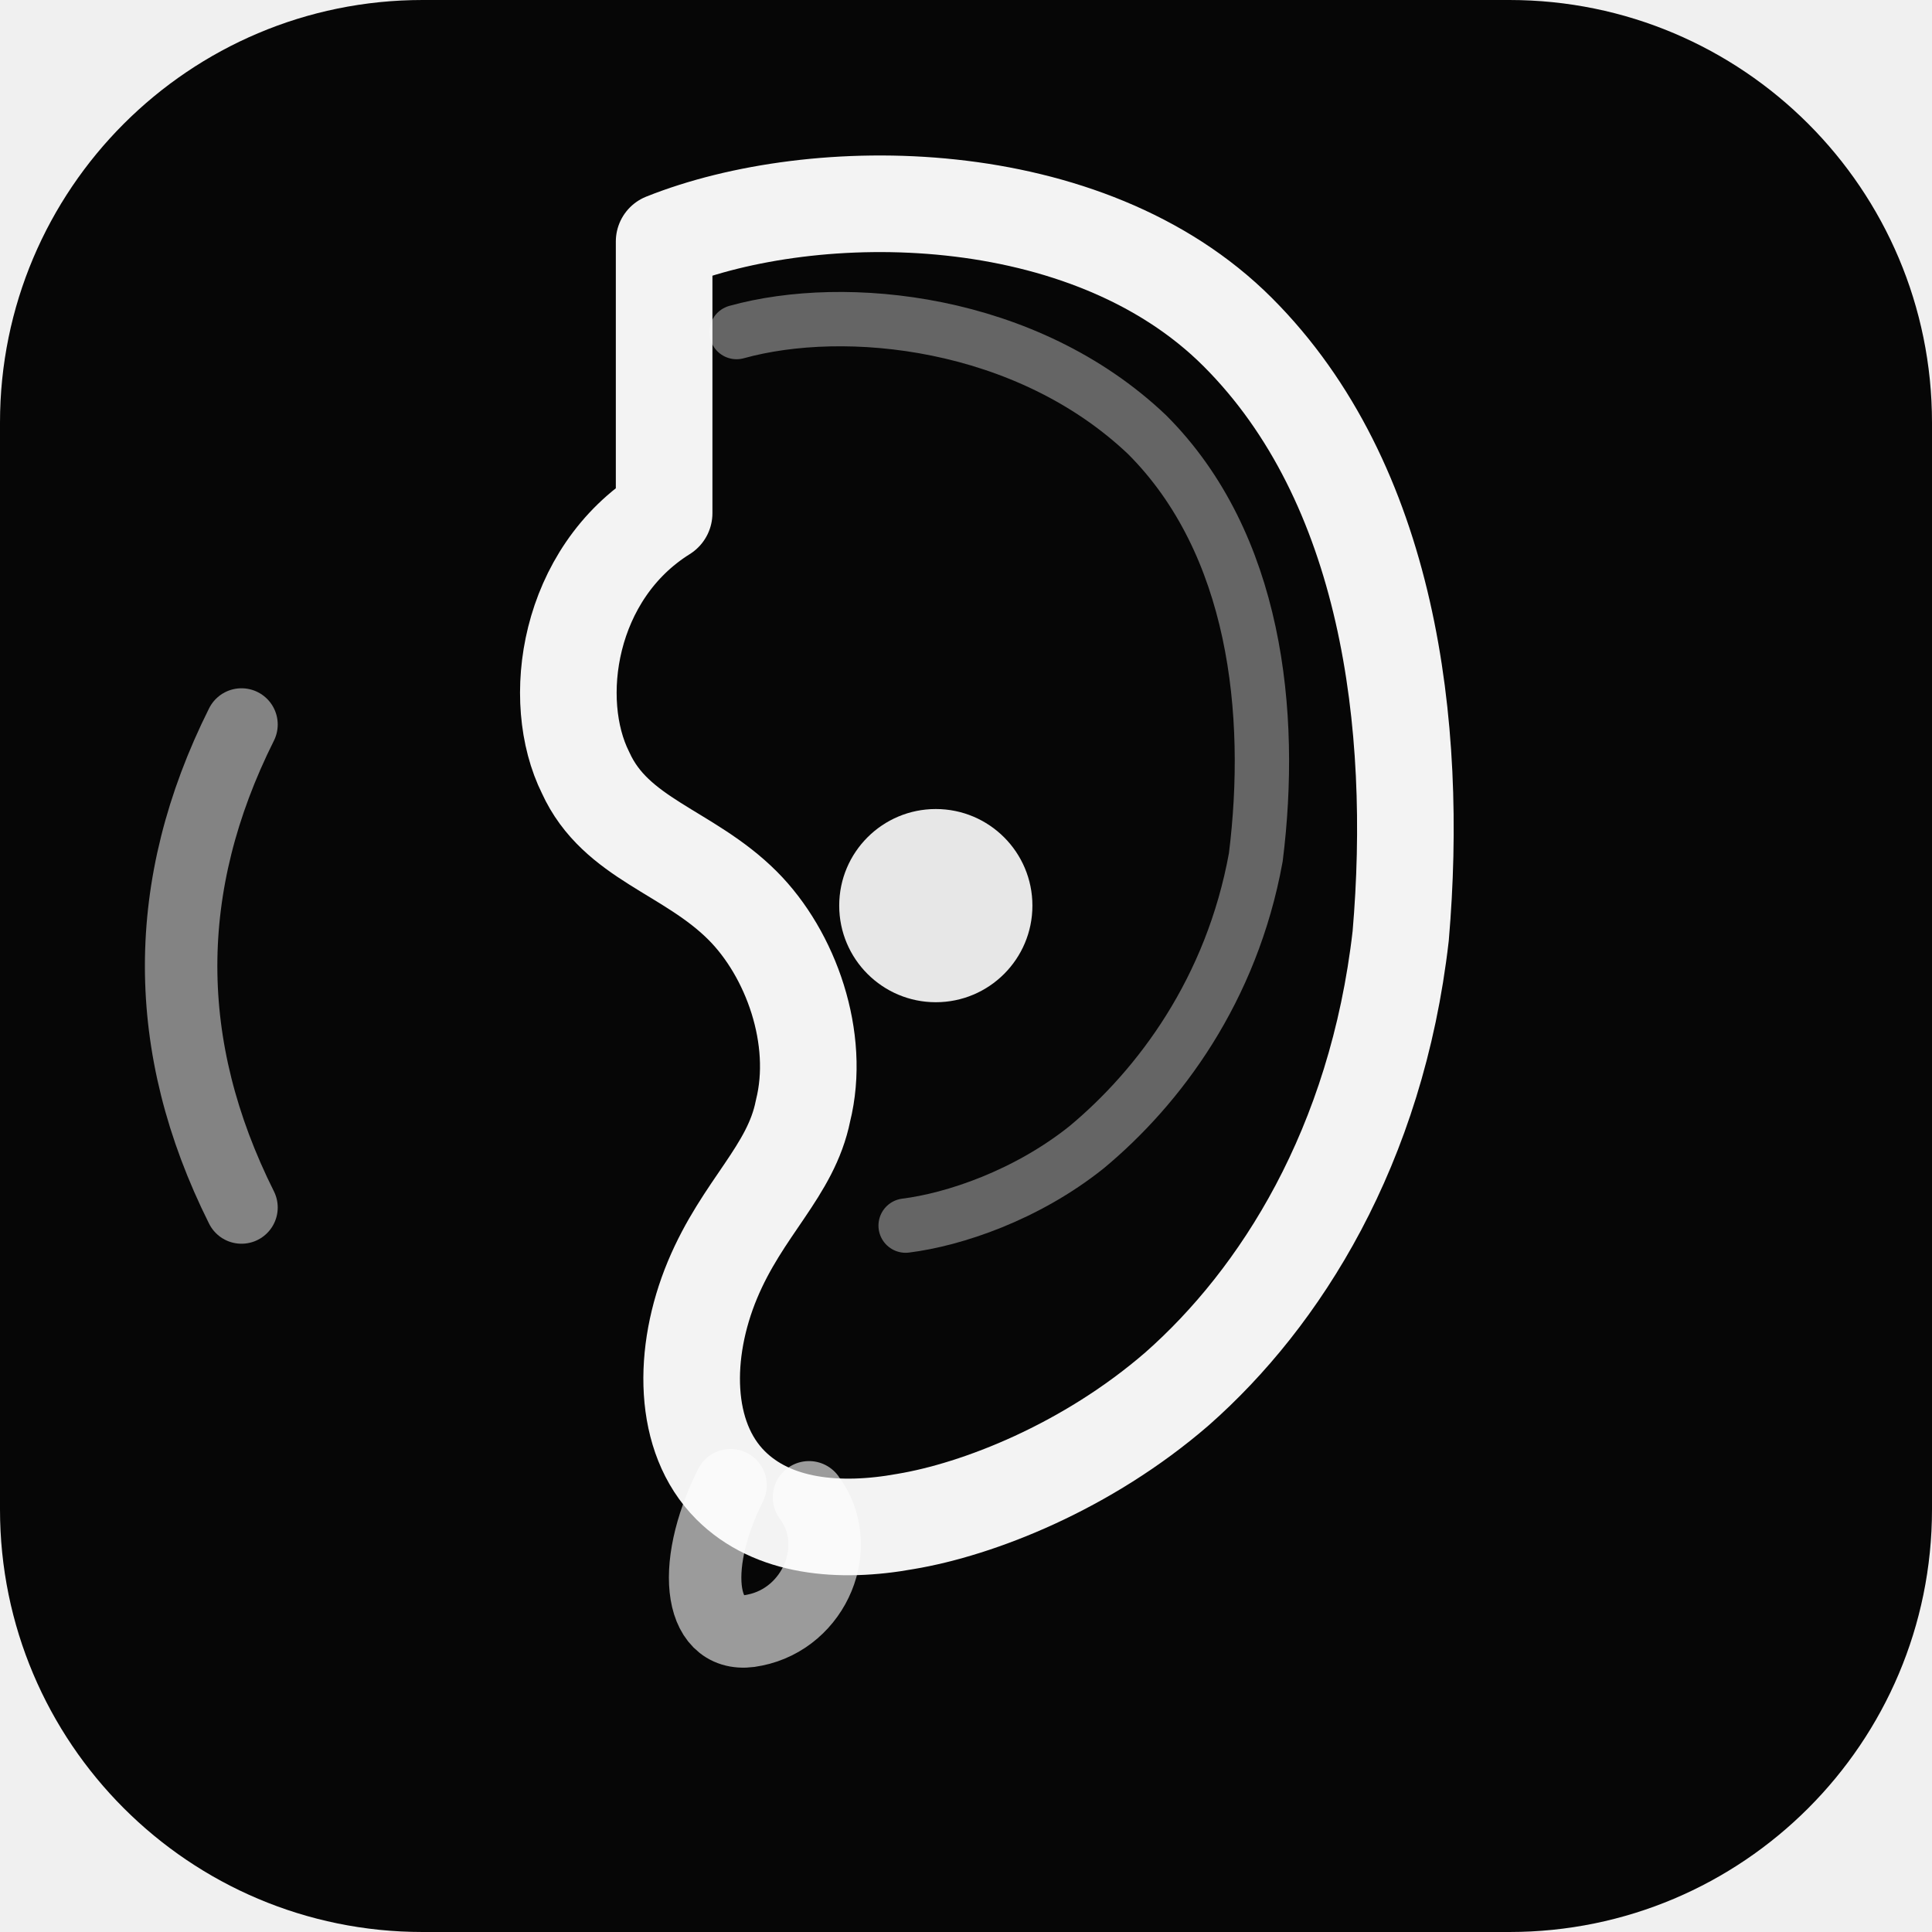
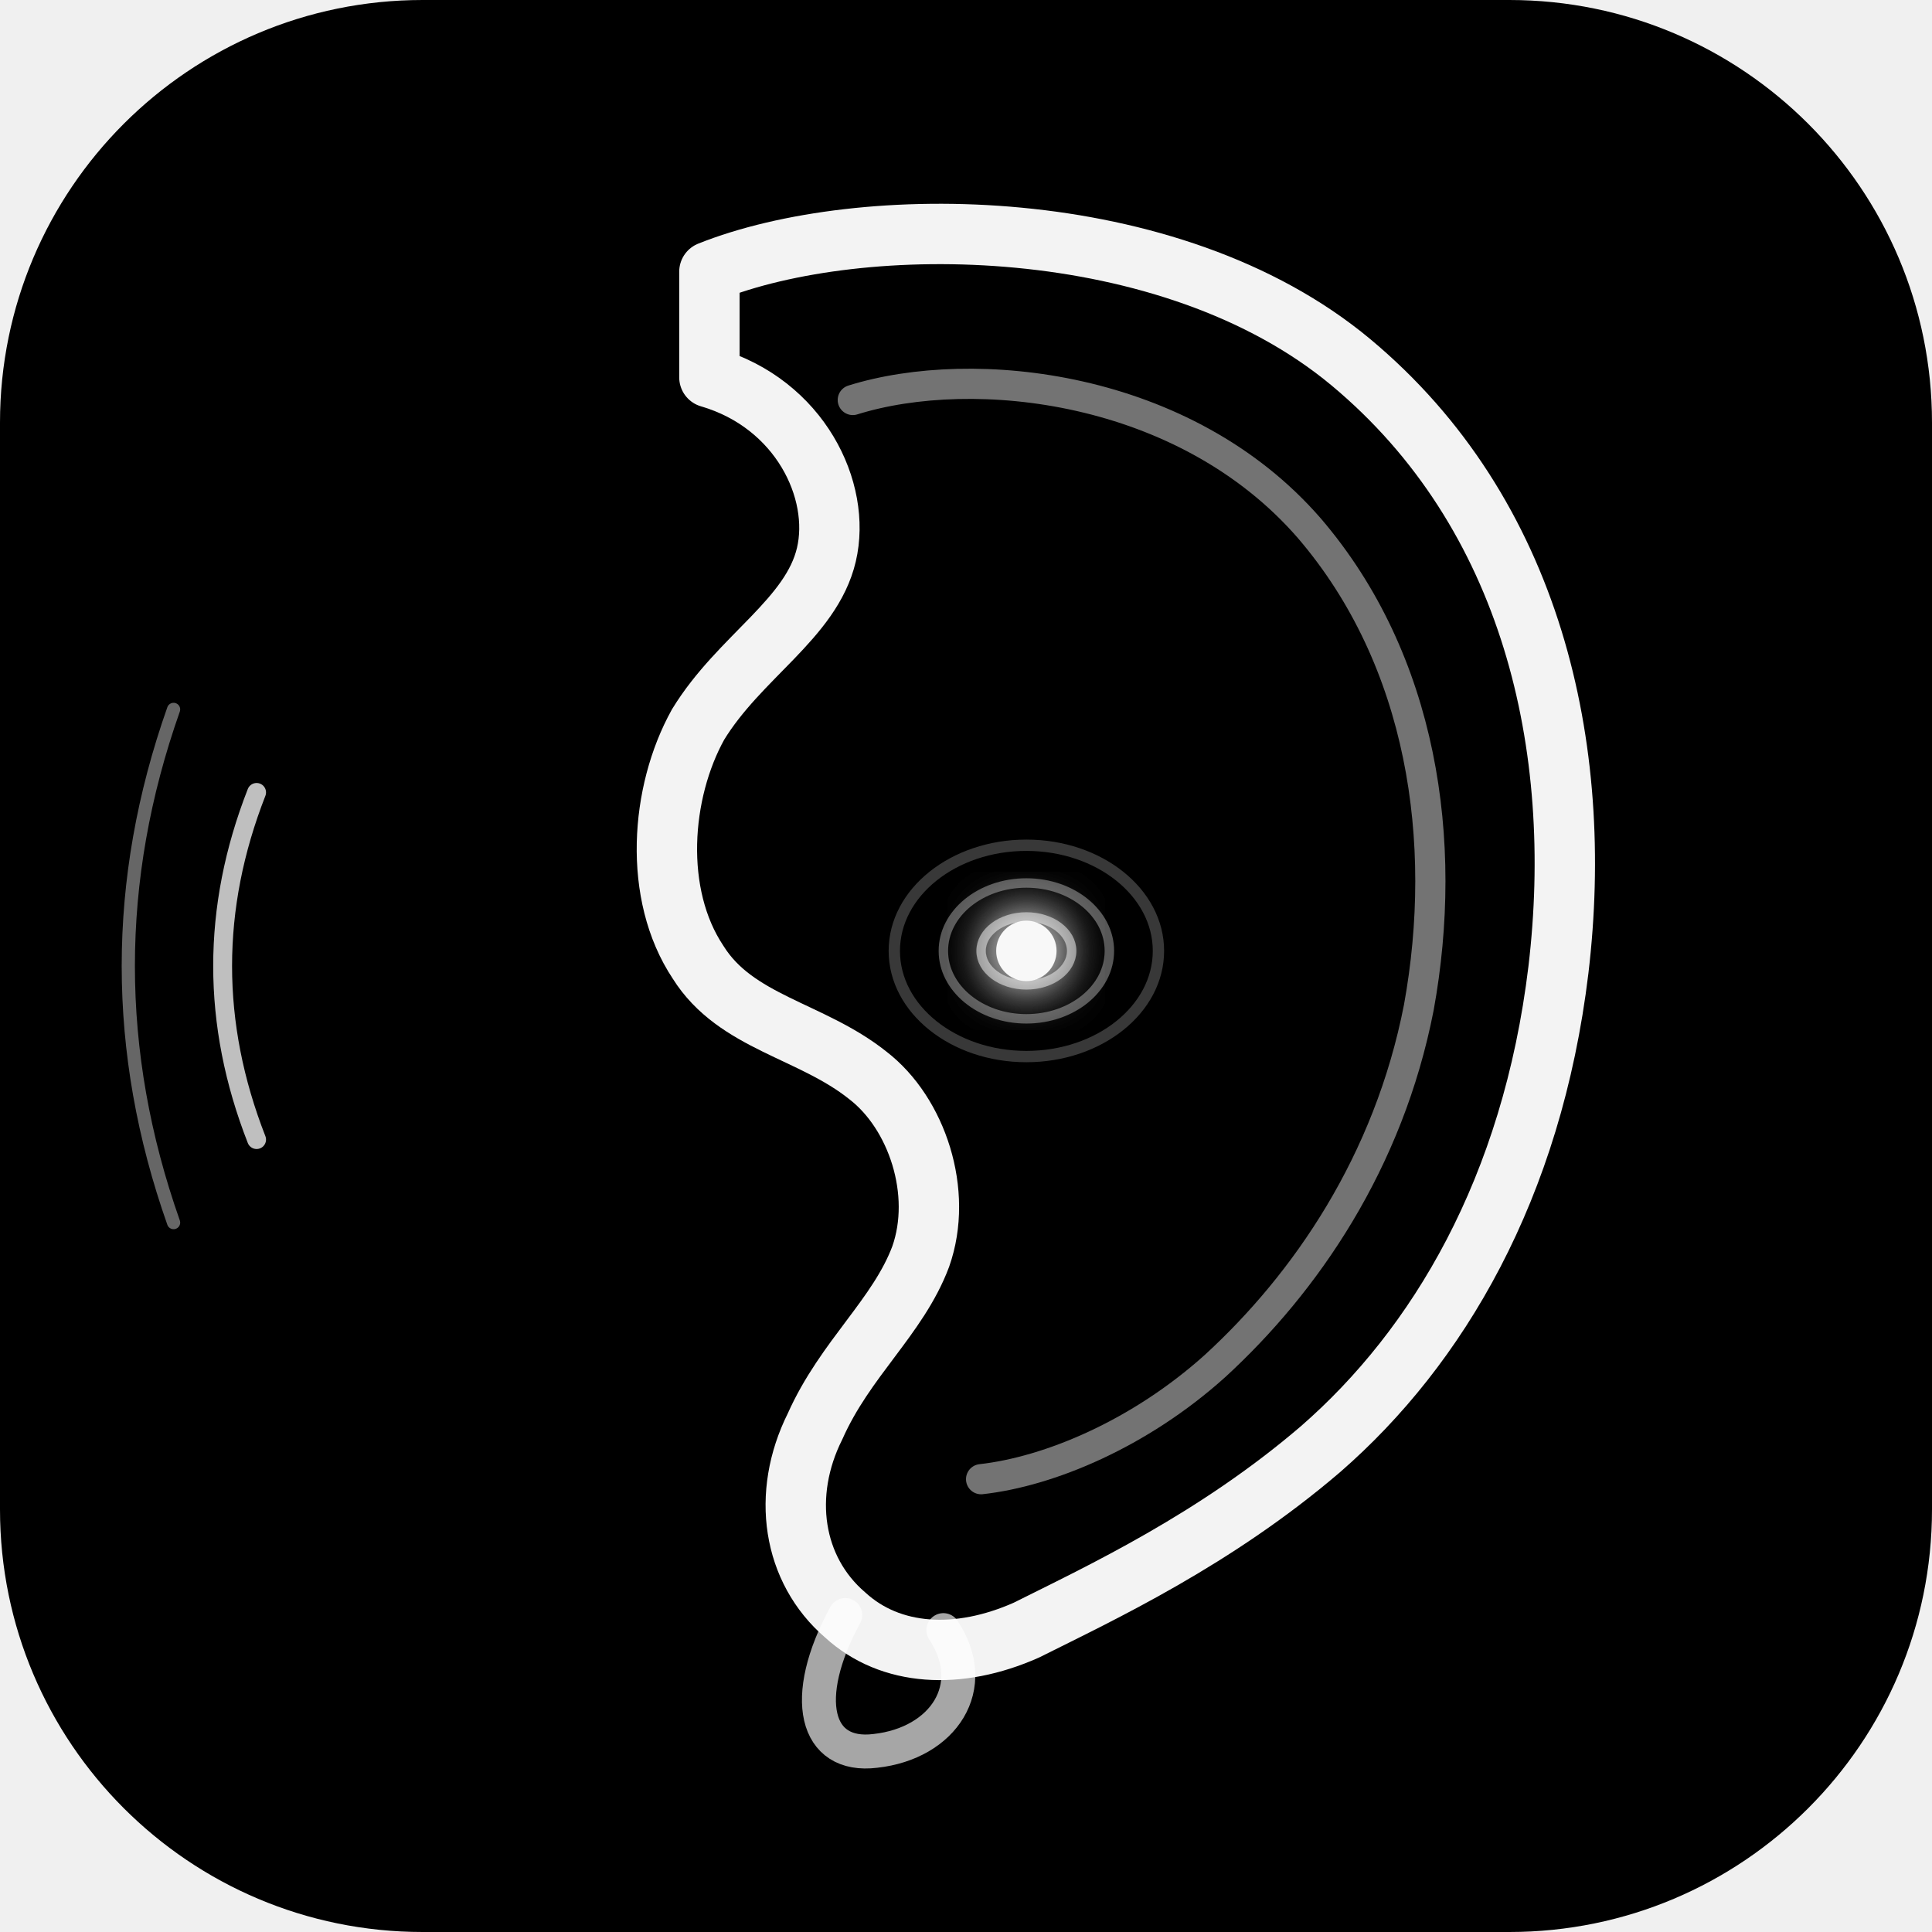
- <svg xmlns="http://www.w3.org/2000/svg" viewBox="0 0 32 32" width="32" height="32">
-   <rect width="32" height="32" rx="7" fill="#060606" />
-   <path d="M4 12 Q2 16 4 20" stroke="white" stroke-width="1.2" stroke-linecap="round" fill="none" opacity=".5" />
-   <path d="M11 4C13.5 3 18 3 20.5 5.5C23 8 23.5 12 23.2 15.5C22.8 19 21.2 21.5 19.5 23C18 24.3 16.2 25 15 25.2C13.9 25.4 12.8 25.3 12.1 24.6C11.3 23.8 11.3 22.4 11.8 21.2C12.3 20 13.1 19.4 13.3 18.4C13.6 17.2 13.1 15.8 12.3 15C11.4 14.1 10.2 13.9 9.7 12.8C9.1 11.6 9.4 9.5 11 8.5Z" stroke="white" stroke-width="1.6" stroke-linecap="round" stroke-linejoin="round" fill="none" opacity=".95" />
-   <path d="M12.2 5.5C14 5 17 5.3 19 7.2C20.8 9 21.1 11.8 20.8 14.2C20.4 16.4 19.2 18 18 19C17 19.8 15.8 20.2 15 20.3" stroke="white" stroke-width=".9" stroke-linecap="round" fill="none" opacity=".38" />
-   <circle cx="15.5" cy="15" r="1.6" fill="white" opacity=".9" />
-   <path d="M12.1 24.6C11.4 26 11.6 27.2 12.5 27C13.5 26.8 14 25.6 13.4 24.8" stroke="white" stroke-width="1.2" stroke-linecap="round" fill="none" opacity=".6" />
+ <svg xmlns="http://www.w3.org/2000/svg" viewBox="0 0 512 512" width="512" height="512">
+   <defs>
+     <filter id="dotGlowIcon" x="-80%" y="-80%" width="260%" height="260%">
+       <feGaussianBlur stdDeviation="7" result="blur" />
+       <feMerge>
+         <feMergeNode in="blur" />
+         <feMergeNode in="blur" />
+         <feMergeNode in="SourceGraphic" />
+       </feMerge>
+     </filter>
+   </defs>
+   <rect width="512" height="512" rx="112" fill="#000" />
+   <path d="M 68 210 Q 50 256 68 302" fill="none" stroke="#fff" stroke-width="5" stroke-linecap="round" opacity="0.75" />
+   <path d="M 46 188 Q 22 256 46 324" fill="none" stroke="#fff" stroke-width="3.5" stroke-linecap="round" opacity="0.4" />
+   <path d="     M 188 72     C 228 56, 310 56, 358 96     C 406 136, 420 198, 413 257     C 406 315, 381 357, 350 384     C 322 408, 292 422, 272 432     C 254 440, 236 439, 224 428     C 210 416, 207 396, 216 378     C 224 360, 238 349, 244 333     C 250 316, 243 295, 230 285     C 215 273, 195 271, 185 255     C 173 237, 175 210, 185 192     C 196 174, 215 164, 219 147     C 223 130, 212 107, 188 100     Z   " fill="none" stroke="#fff" stroke-width="16" stroke-linecap="round" stroke-linejoin="round" opacity="0.95" />
+   <path d="     M 226 106     C 258 96, 314 102, 347 140     C 377 175, 384 223, 376 267     C 368 308, 346 340, 322 362     C 302 380, 278 390, 260 392   " fill="none" stroke="#fff" stroke-width="8" stroke-linecap="round" opacity="0.45" />
+   <ellipse cx="272" cy="252" rx="35" ry="28" fill="none" stroke="#fff" stroke-width="3" opacity="0.22" />
+   <ellipse cx="272" cy="252" rx="22" ry="18" fill="none" stroke="#fff" stroke-width="2.5" opacity="0.34" />
+   <ellipse cx="272" cy="252" rx="12" ry="9" fill="none" stroke="#fff" stroke-width="2.5" opacity="0.5" />
+   <circle cx="272" cy="252" r="8" fill="#fff" opacity="0.97" filter="url(#dotGlowIcon)" />
+   <path d="M 224 428 C 212 450 216 466 232 464 C 250 462 260 447 250 432" fill="none" stroke="#fff" stroke-width="9" stroke-linecap="round" opacity="0.65" />
</svg>
